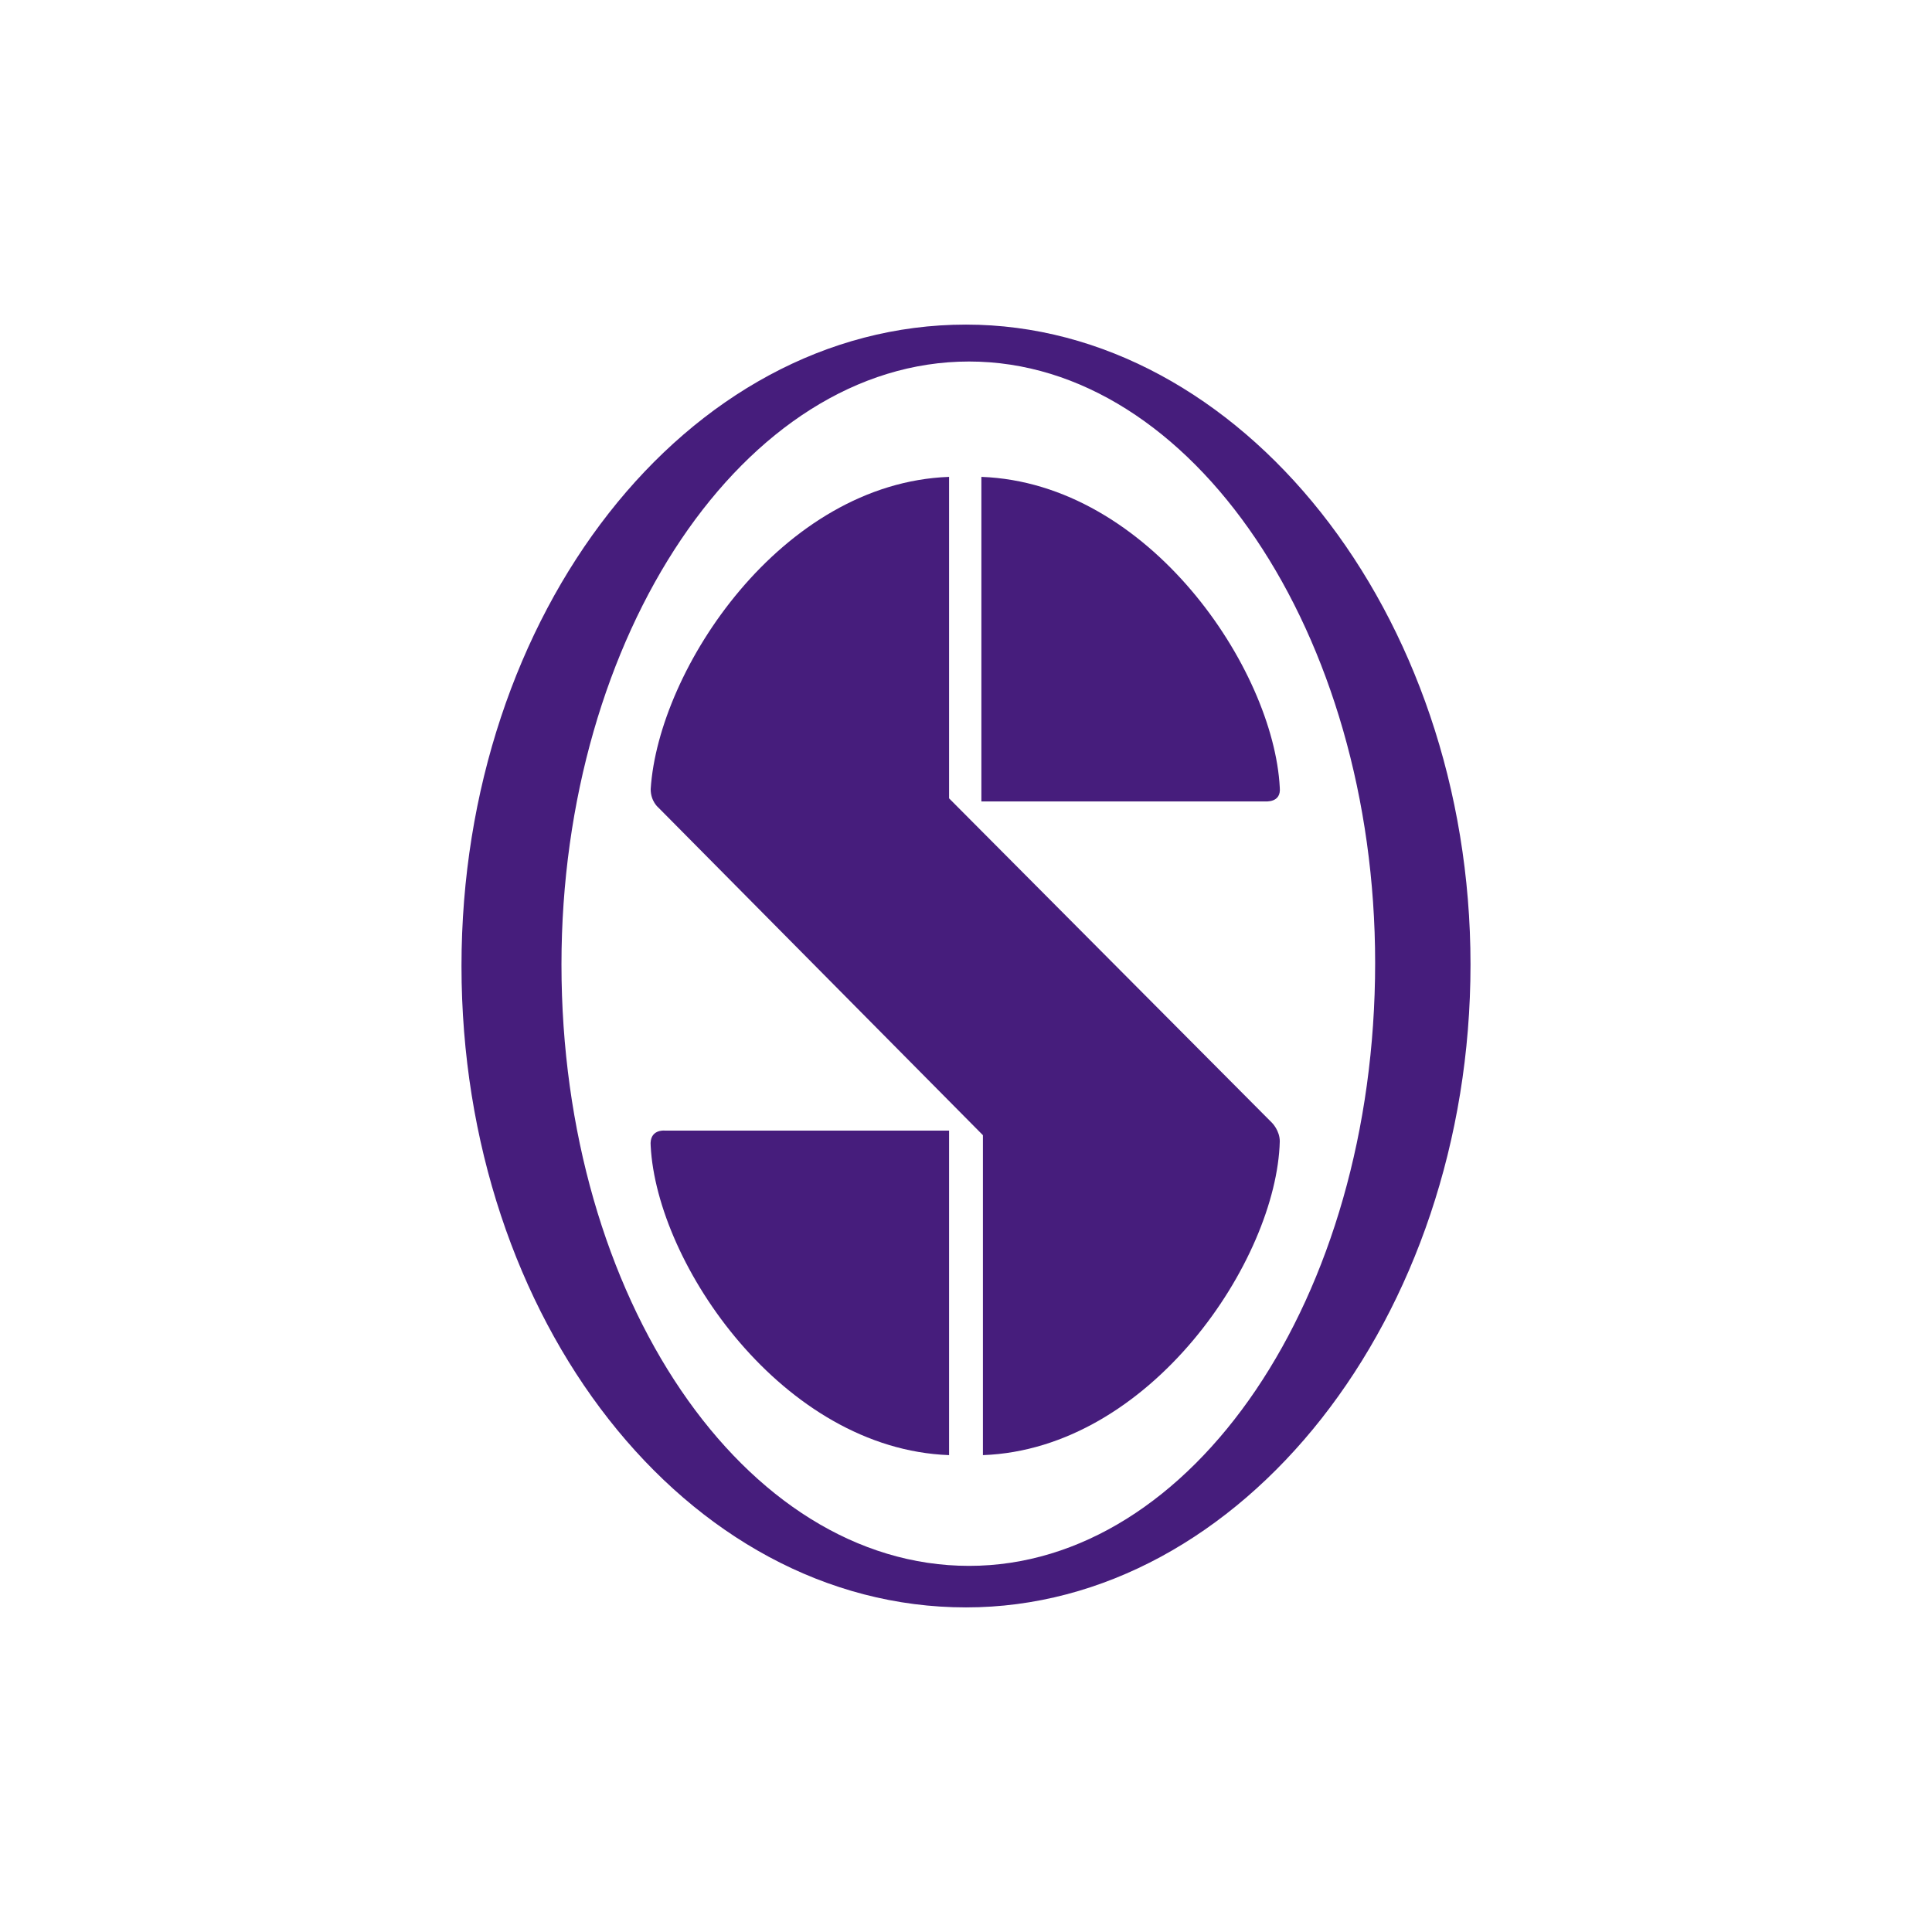
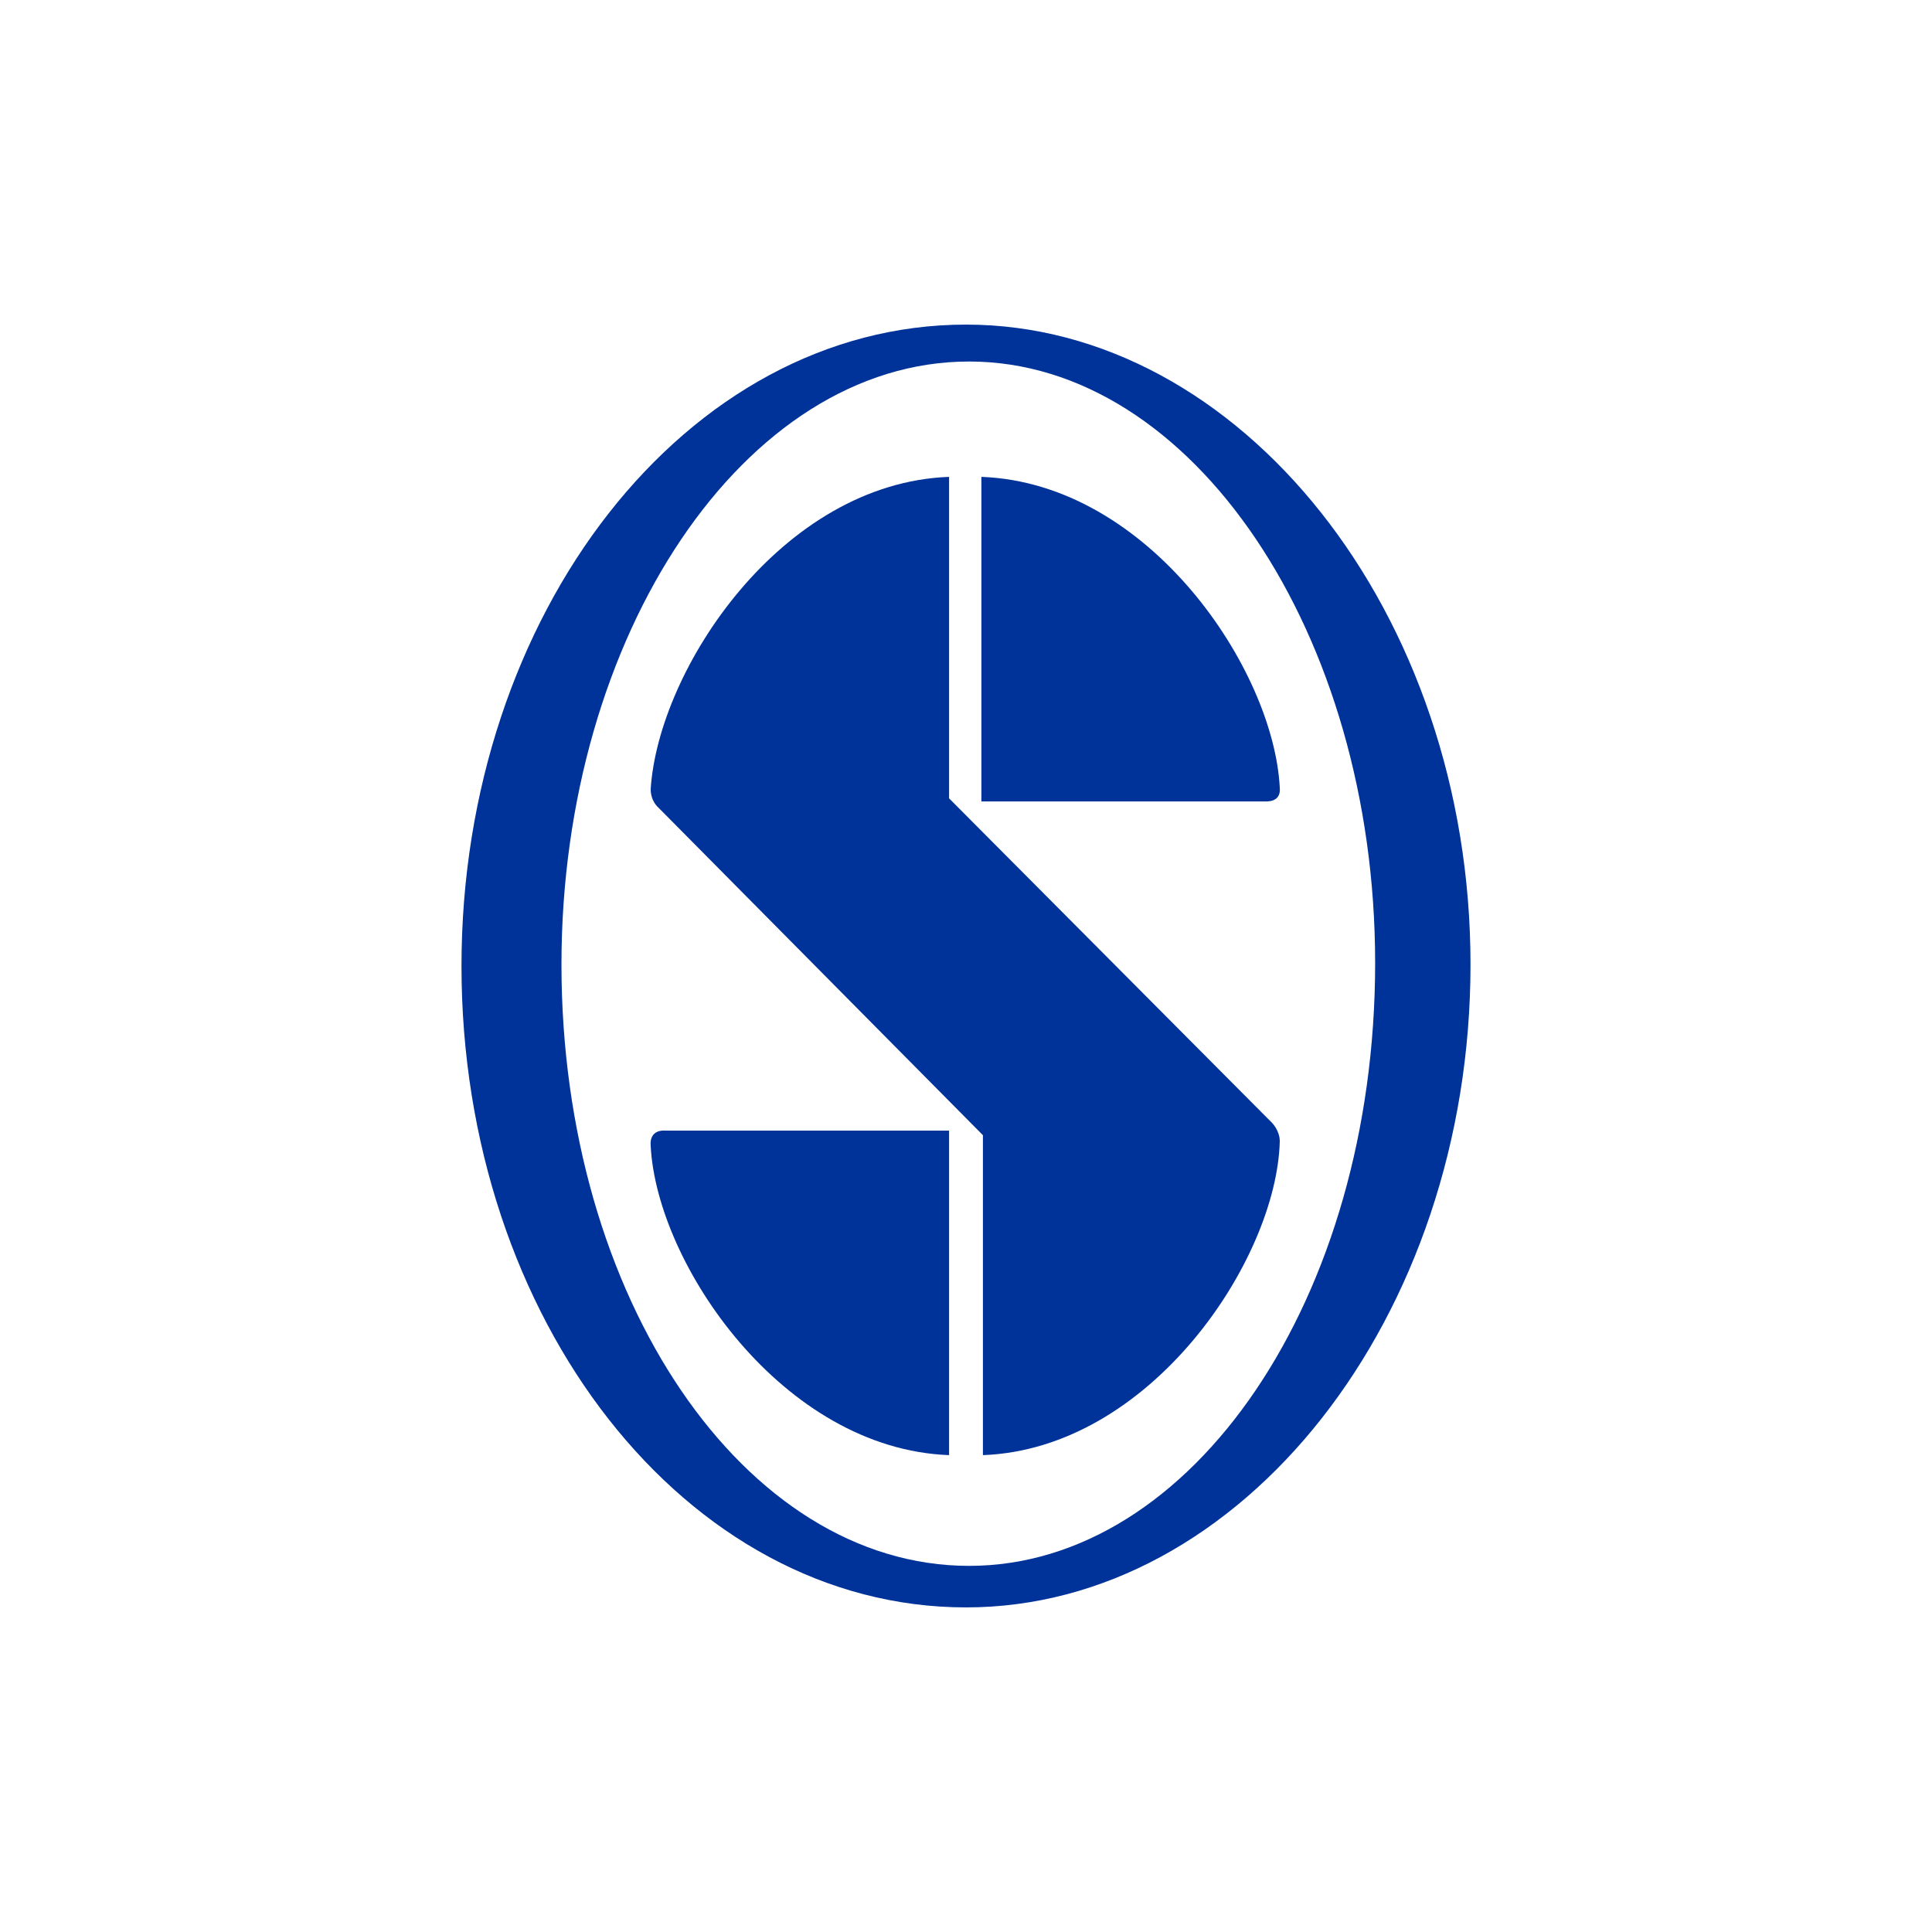
<svg xmlns="http://www.w3.org/2000/svg" width="100%" height="100%" viewBox="0 0 512 512" version="1.1" xml:space="preserve" style="fill-rule:evenodd;clip-rule:evenodd;stroke-linejoin:round;stroke-miterlimit:2;">
-   <g id="Layer1">
-     </g>
  <g transform="matrix(7.64076,0,0,7.64076,110.071,154.686)">
    <g id="Layer-1">
      <g>
        <g transform="matrix(0.533484,0,0,0.533484,0,-17.1489)">
-           <path d="M36,17.7C21.4,17.7 9.5,35.5 9.5,56.9C9.5,78.6 21.4,96 36,96C50.5,96 62.4,78.6 62.4,56.8C62.4,35.4 50.5,17.7 36,17.7M35.8,15.3C53.6,15.3 68.6,34 68.6,56.9C68.6,79.9 53.7,98.7 35.8,98.7C17.6,98.7 3,80 3,57C3,34.1 17.6,15.3 35.8,15.3" style="fill:rgb(70,29,124);fill-rule:nonzero;" />
+           <path d="M36,17.7C21.4,17.7 9.5,35.5 9.5,56.9C9.5,78.6 21.4,96 36,96C50.5,96 62.4,78.6 62.4,56.8C62.4,35.4 50.5,17.7 36,17.7M35.8,15.3C53.6,15.3 68.6,34 68.6,56.9C68.6,79.9 53.7,98.7 35.8,98.7C17.6,98.7 3,80 3,57C3,34.1 17.6,15.3 35.8,15.3" style="fill:rgb(0,51,153);fill-rule:nonzero;" />
        </g>
        <g transform="matrix(0.533484,0,0,0.533484,0,-17.1489)">
-           <path d="M56.2,45.4C55.8,37.7 47.7,25.6 36.8,25.2L36.8,46.3L55.2,46.3C55.3,46.3 56.3,46.4 56.2,45.4" style="fill:rgb(70,29,124);fill-rule:nonzero;" />
+           <path d="M56.2,45.4C55.8,37.7 47.7,25.6 36.8,25.2L36.8,46.3L55.2,46.3C55.3,46.3 56.3,46.4 56.2,45.4" style="fill:rgb(0,51,153);fill-rule:nonzero;" />
        </g>
        <g transform="matrix(0.533484,0,0,0.533484,0,-17.1489)">
-           <path d="M56.2,68.4C56.2,67.7 55.7,67.2 55.7,67.2L34.7,46.1L34.7,25.2C23.8,25.6 15.8,37.7 15.3,45.5C15.3,46.3 15.8,46.7 15.8,46.7L36.9,68L36.9,88.8C47.8,88.4 56,76.1 56.2,68.4" style="fill:rgb(70,29,124);fill-rule:nonzero;" />
+           <path d="M56.2,68.4C56.2,67.7 55.7,67.2 55.7,67.2L34.7,46.1L34.7,25.2C23.8,25.6 15.8,37.7 15.3,45.5C15.3,46.3 15.8,46.7 15.8,46.7L36.9,68L36.9,88.8C47.8,88.4 56,76.1 56.2,68.4" style="fill:rgb(0,51,153);fill-rule:nonzero;" />
        </g>
        <g transform="matrix(0.533484,0,0,0.533484,0,-17.1489)">
-           <path d="M15.3,68.7C15.7,76.4 23.9,88.4 34.7,88.8L34.7,67.7L16.2,67.7C16.2,67.7 15.2,67.6 15.3,68.7" style="fill:rgb(70,29,124);fill-rule:nonzero;" />
+           <path d="M15.3,68.7C15.7,76.4 23.9,88.4 34.7,88.8L34.7,67.7L16.2,67.7C16.2,67.7 15.2,67.6 15.3,68.7" style="fill:rgb(0,51,153);fill-rule:nonzero;" />
        </g>
      </g>
    </g>
  </g>
</svg>
